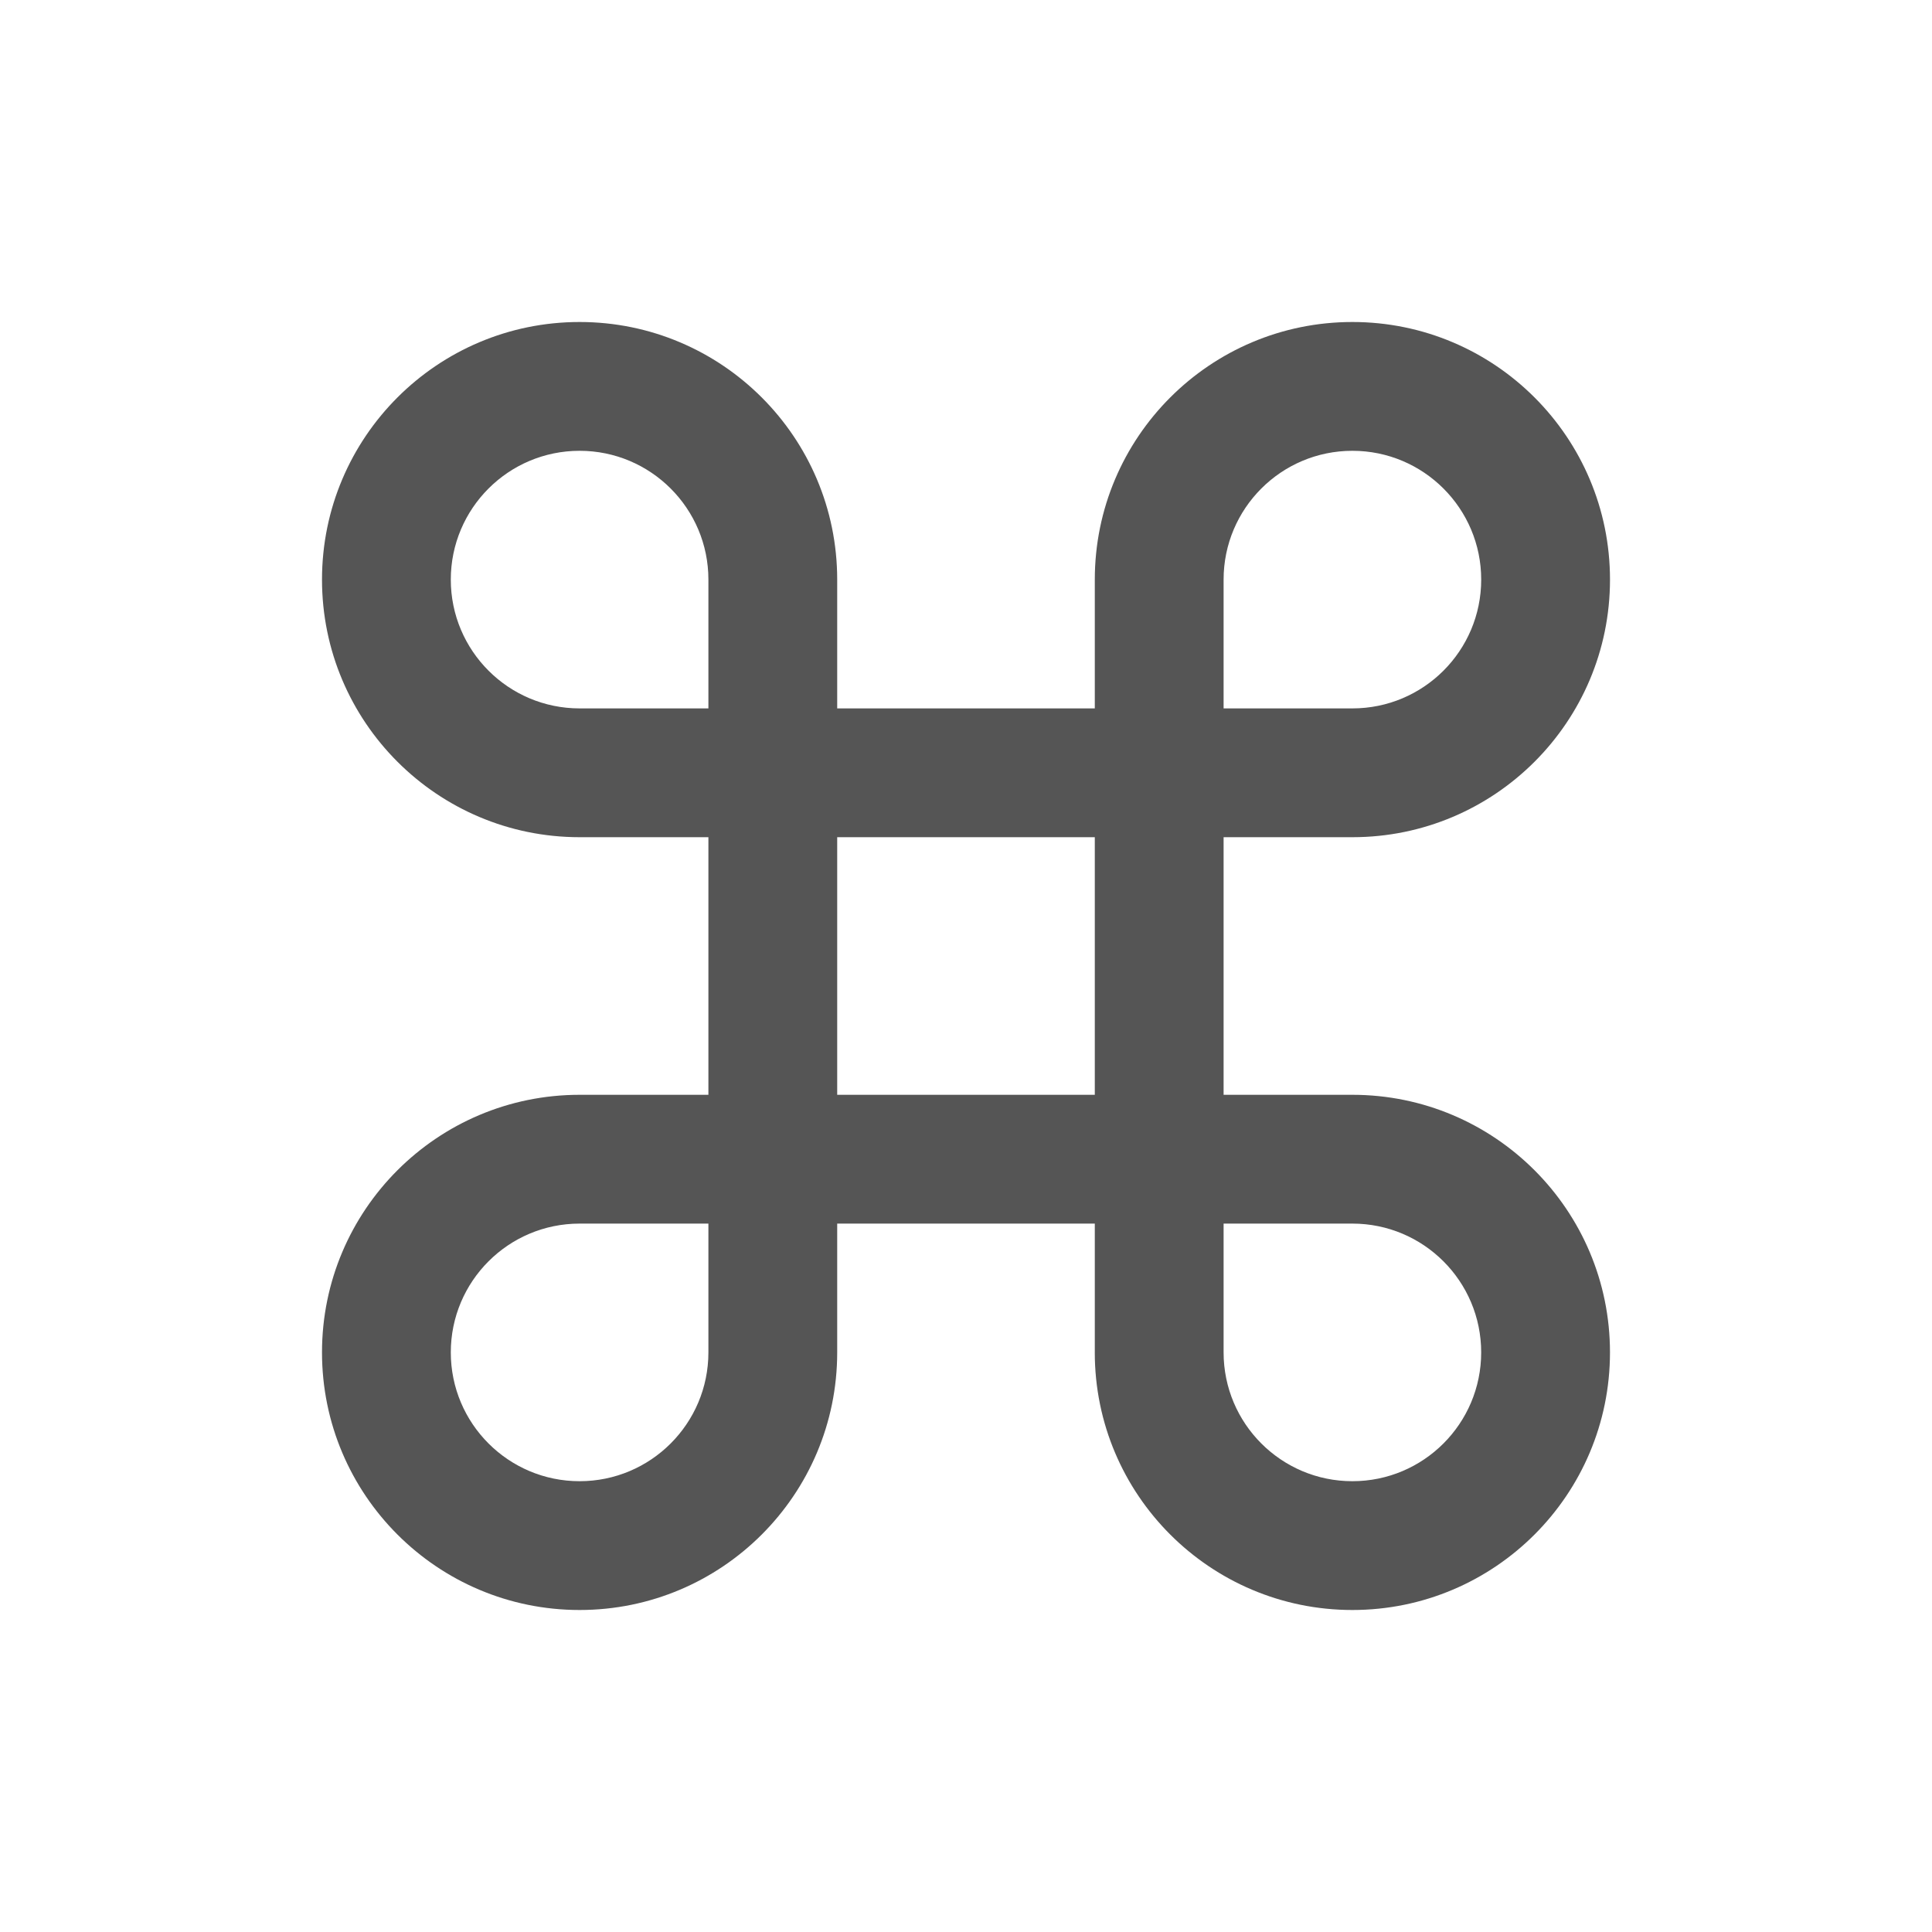
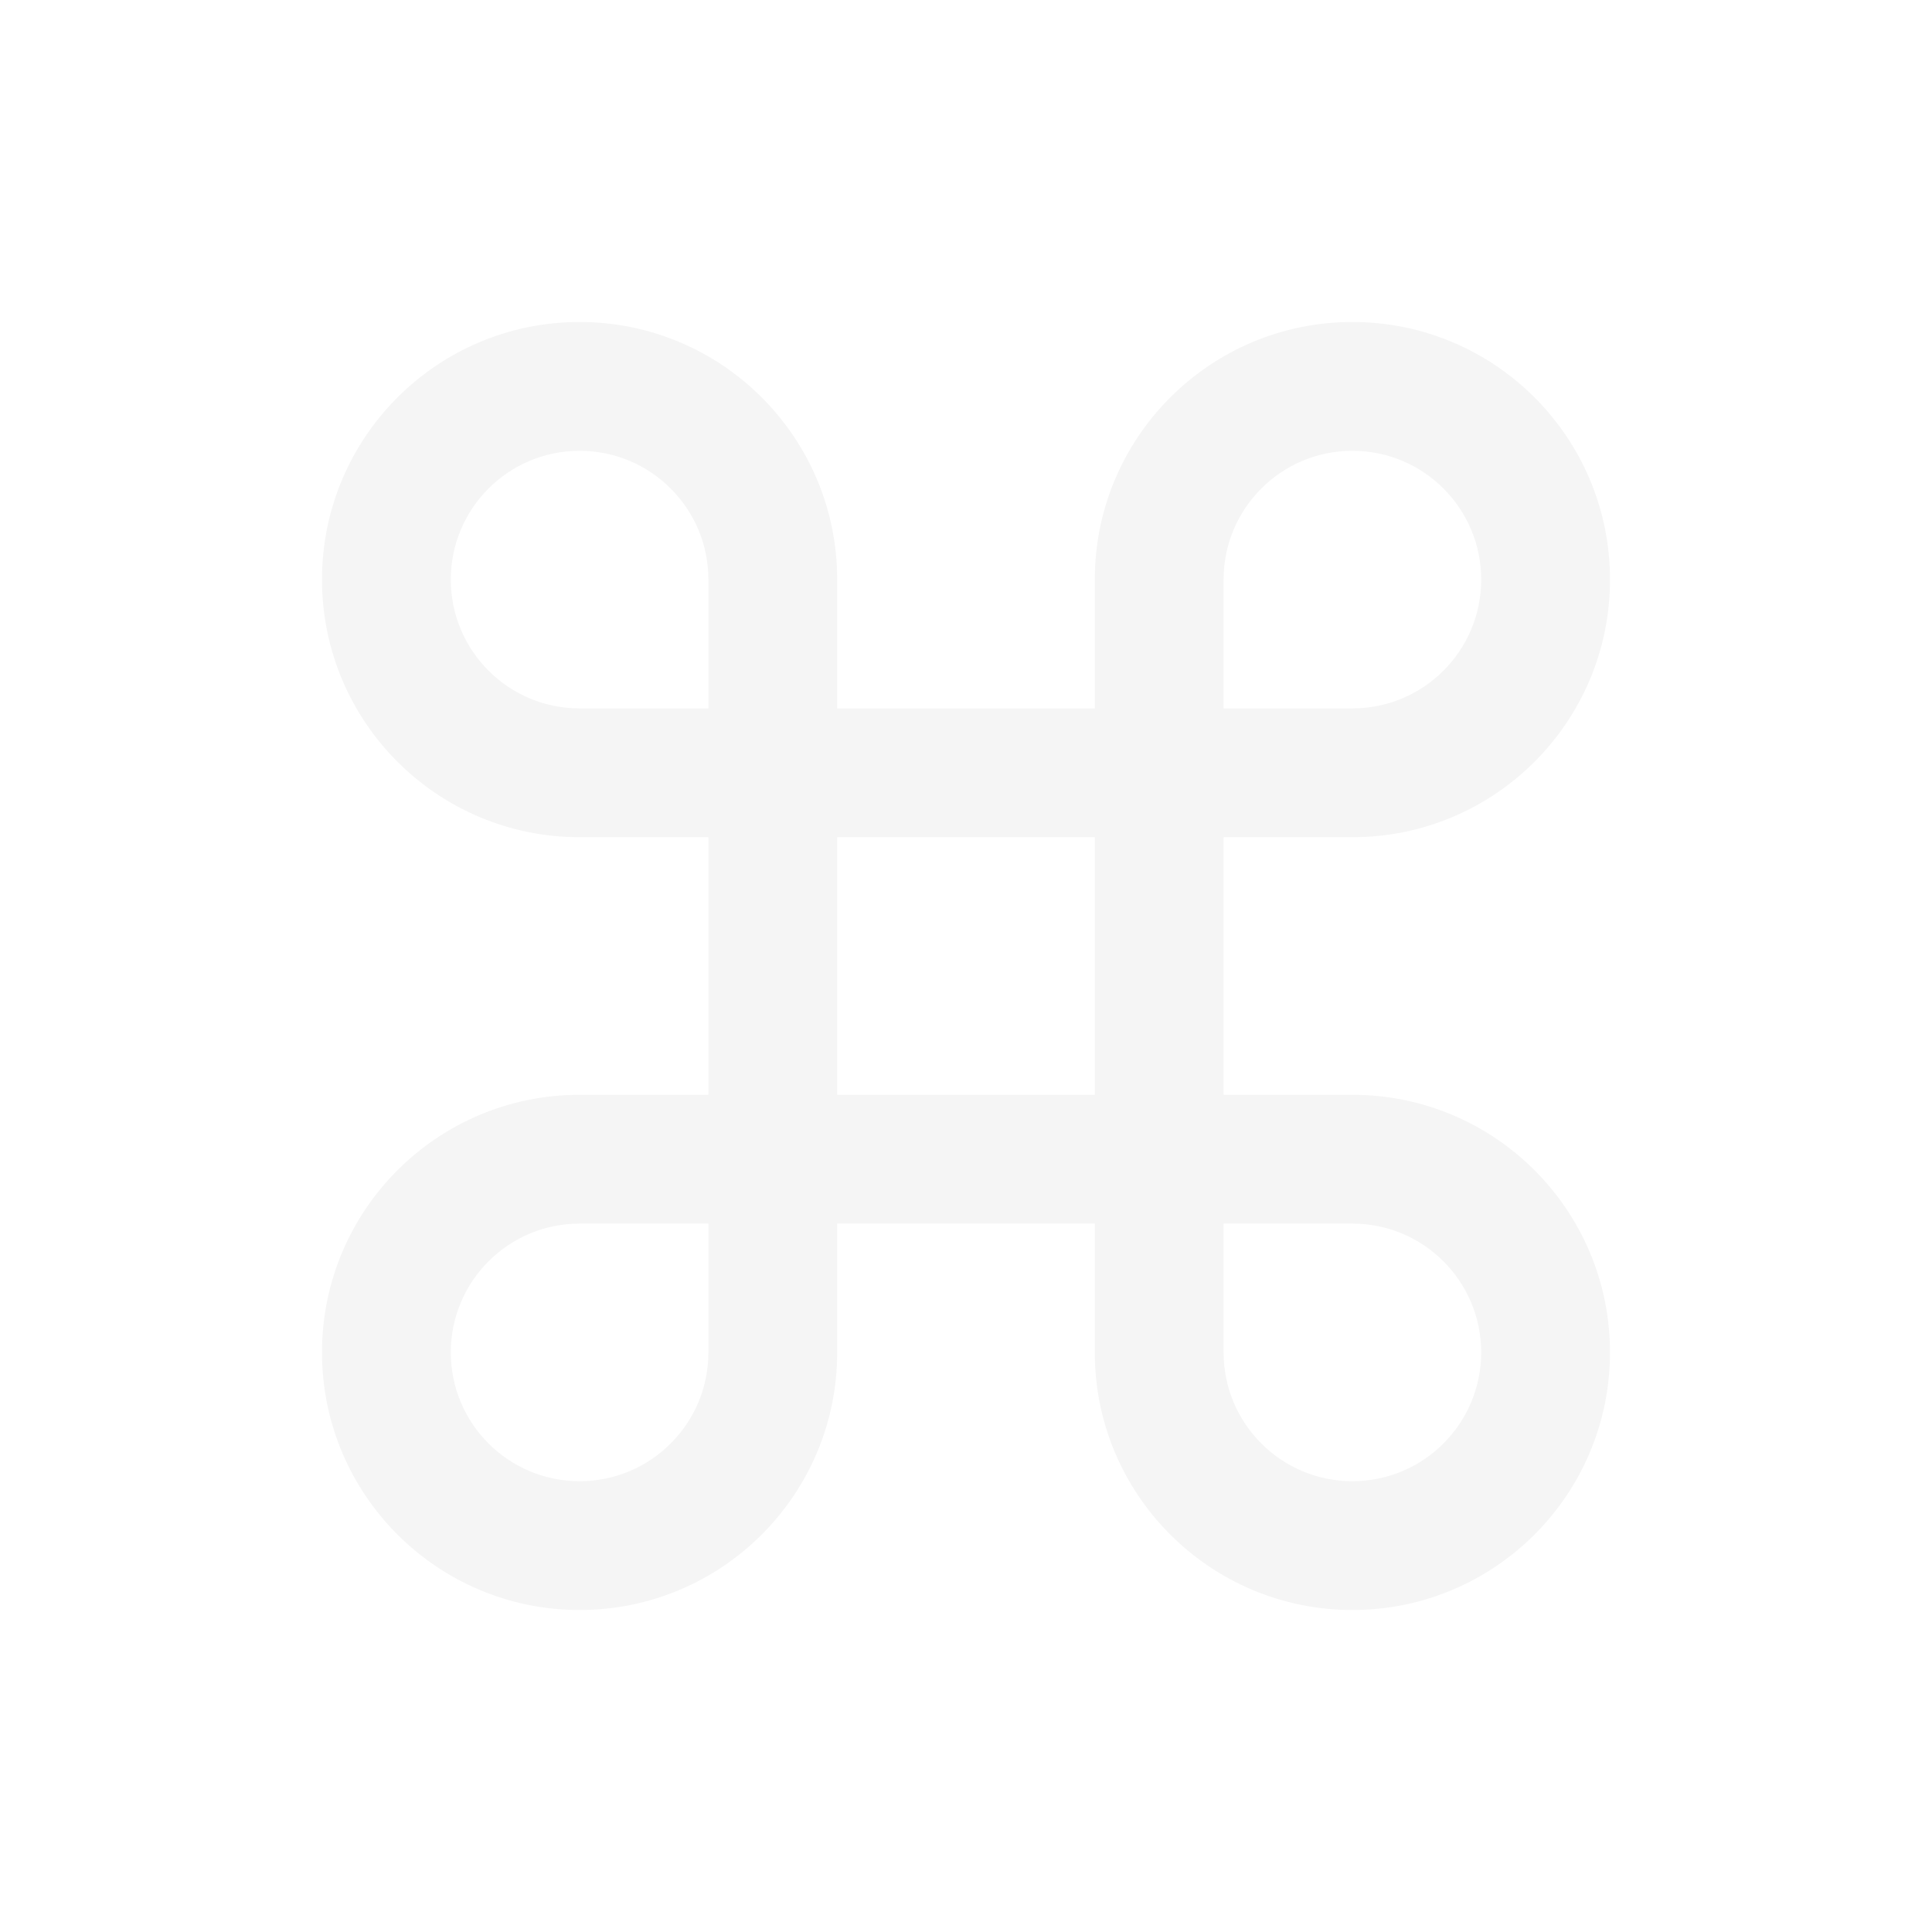
<svg xmlns="http://www.w3.org/2000/svg" xmlns:xlink="http://www.w3.org/1999/xlink" version="1.1" width="24" height="24" id="svg3942">
  <defs id="defs3944">
    <radialGradient cx="20.931" cy="8.45" r="20" fx="20.931" fy="8.45" id="radialGradient3035" xlink:href="#linearGradient2867-449-88-871-390-598-476-591-434-148-57-177-641-289-620-227-114-444-680-744-4-8-69-5-4-8-426-2-9-1-4-965" gradientUnits="userSpaceOnUse" gradientTransform="matrix(1.165708e-8,1.438148,-1.483354,-2.6496169e-8,28.53406,-5.42143)" />
    <linearGradient x1="24" y1="5" x2="24" y2="43" id="linearGradient3027" xlink:href="#linearGradient3924" gradientUnits="userSpaceOnUse" gradientTransform="matrix(0.6216216,0,0,0.5675676,1.081084,2.378387)" />
    <linearGradient x1="30.643" y1="3.916" x2="30.643" y2="30.093" id="linearGradient3024" xlink:href="#linearGradient4549" gradientUnits="userSpaceOnUse" gradientTransform="translate(-27.31633,0)" />
    <linearGradient id="linearGradient3702-501-757">
      <stop id="stop2895" style="stop-color:#181818;stop-opacity:0" offset="0" />
      <stop id="stop2897" style="stop-color:#181818;stop-opacity:1" offset="0.5" />
      <stop id="stop2899" style="stop-color:#181818;stop-opacity:0" offset="1" />
    </linearGradient>
    <linearGradient x1="25.058" y1="47.028" x2="25.058" y2="39.999" id="linearGradient3167" xlink:href="#linearGradient3702-501-757" gradientUnits="userSpaceOnUse" />
    <linearGradient id="linearGradient3688-464-309">
      <stop id="stop2889" style="stop-color:#181818;stop-opacity:1" offset="0" />
      <stop id="stop2891" style="stop-color:#181818;stop-opacity:0" offset="1" />
    </linearGradient>
    <radialGradient cx="4.993" cy="43.5" r="2.5" fx="4.993" fy="43.5" id="radialGradient3165" xlink:href="#linearGradient3688-464-309" gradientUnits="userSpaceOnUse" gradientTransform="matrix(2.003784,0,0,1.4,-20.01187,-104.4)" />
    <linearGradient id="linearGradient3688-166-749">
      <stop id="stop2883" style="stop-color:#181818;stop-opacity:1" offset="0" />
      <stop id="stop2885" style="stop-color:#181818;stop-opacity:0" offset="1" />
    </linearGradient>
    <radialGradient cx="4.993" cy="43.5" r="2.5" fx="4.993" fy="43.5" id="radialGradient3163" xlink:href="#linearGradient3688-166-749" gradientUnits="userSpaceOnUse" gradientTransform="matrix(2.003784,0,0,1.4,27.98813,-17.4)" />
    <linearGradient id="linearGradient2867-449-88-871-390-598-476-591-434-148-57-177-641-289-620-227-114-444-680-744-4-8-69-5-4-8-426-2-9-1-4-965">
      <stop id="stop4036" style="stop-color:#f4f4f4;stop-opacity:1" offset="0" />
      <stop id="stop4040" style="stop-color:#d0d0d0;stop-opacity:1" offset="1" />
    </linearGradient>
    <linearGradient id="linearGradient3924">
      <stop id="stop3926" style="stop-color:#ffffff;stop-opacity:1" offset="0" />
      <stop id="stop3928" style="stop-color:#ffffff;stop-opacity:0.235" offset="0.063" />
      <stop id="stop3930" style="stop-color:#ffffff;stop-opacity:0.157" offset="0.951" />
      <stop id="stop3932" style="stop-color:#ffffff;stop-opacity:0.392" offset="1" />
    </linearGradient>
    <linearGradient id="linearGradient4549">
-       <stop id="stop4551" style="stop-color:#000000;stop-opacity:0.272" offset="0" />
-       <stop id="stop4553" style="stop-color:#000000;stop-opacity:0.368" offset="1" />
+       <stop id="stop4551" style="stop-color:#f5f5f5;stop-opacity:0.272" offset="0" />
+       <stop id="stop4553" style="stop-color:#f5f5f5;stop-opacity:0.368" offset="1" />
    </linearGradient>
    <linearGradient x1="24" y1="5" x2="24" y2="43" id="linearGradient3075" xlink:href="#linearGradient3924" gradientUnits="userSpaceOnUse" gradientTransform="matrix(0.6216216,0,0,0.5675676,-52.64773,-11.76568)" />
    <linearGradient x1="30.643" y1="3.916" x2="30.643" y2="30.093" id="linearGradient3082" xlink:href="#linearGradient4549" gradientUnits="userSpaceOnUse" gradientTransform="translate(-81.04515,-14.14407)" />
    <radialGradient cx="20.931" cy="8.45" r="20" fx="20.931" fy="8.45" id="radialGradient3086" xlink:href="#linearGradient2867-449-88-871-390-598-476-591-434-148-57-177-641-289-620-227-114-444-680-744-4-8-69-5-4-8-426-2-9-1-4-965" gradientUnits="userSpaceOnUse" gradientTransform="matrix(1.165708e-8,1.438148,-1.483354,-2.6496169e-8,-25.19475,-19.5655)" />
    <linearGradient gradientTransform="matrix(0.4342346,0,0,0.5947449,-34.56618,-8.74621)" gradientUnits="userSpaceOnUse" xlink:href="#linearGradient3678-3" id="linearGradient3839-1" y2="34.753" x2="107.942" y1="11.286" x1="107.942" />
    <linearGradient id="linearGradient3678-3">
      <stop offset="0" style="stop-color:#ffffff;stop-opacity:1" id="stop3680-5" />
      <stop offset="1" style="stop-color:#e6e6e6;stop-opacity:1" id="stop3682-5" />
    </linearGradient>
    <filter style="color-interpolation-filters:sRGB" id="filter7554">
      <feBlend mode="darken" in2="BackgroundImage" id="feBlend7556" />
    </filter>
  </defs>
-   <g id="g4611" transform="matrix(0.9033116,0,0,0.9033116,61.83452,0.983484)" style="fill:#555555;fill-opacity:1">
-     <g transform="matrix(1.47605,0,0,1.47605,-65.05823,-5.221695)" id="g4189-9" style="fill:#555555;fill-opacity:1">
-       <g id="g3-02" transform="matrix(0.15,0,0,0.15,0.7,5.8)" style="fill:#555555;fill-opacity:1">
-         <path d="m 64,48 0,0 -8,0 0,-16 8,0 C 72.836,32 80,24.836 80,16 80,7.164 72.836,0 64,0 55.163,0 48,7.164 48,16 l 0,8 -16,0 0,-8 C 32,7.164 24.836,0 16,0 7.164,0 0,7.164 0,16 0,24.836 7.164,32 16,32 l 8,0 0,16 -8,0 0,0 0,0 C 7.164,48 0,55.164 0,64 c 0,8.836 7.164,16 16,16 8.837,0 16,-7.164 16,-16 l 0,0 0,-8 16,0 0,7.98 c 0,0.008 -10e-4,0.014 -10e-4,0.02 0,8.836 7.164,16 16,16 8.836,0 16,-7.164 16,-16 C 79.999,55.164 72.836,48.002 64,48 Z M 64,8 c 4.418,0 8,3.582 8,8 0,4.418 -3.582,8 -8,8 l -8,0 0,-8 c 0,-4.418 3.582,-8 8,-8 z M 8,16 c 0,-4.418 3.582,-8 8,-8 4.418,0 8,3.582 8,8 l 0,8 -8,0 C 11.582,24 8,20.417 8,16 Z m 8,56 c -4.418,0 -8,-3.582 -8,-8 0,-4.418 3.582,-8 8,-8 l 0,0 8,0 0,8 c 0,4.418 -3.582,8 -8,8 z m 16,-24 0,-16 16,0 0,16 -16,0 z m 32,24 c -4.418,0 -8,-3.582 -8,-8 l 0,0 0,-8 7.999,0 c 4.418,0 8,3.582 8,8 0,4.418 -3.581,8 -7.999,8 z" id="path5-4-6" style="fill:#555555;fill-opacity:1" />
+   <g id="g4611" transform="matrix(0.9033116,0,0,0.9033116,61.83452,0.983484)" style="fill:#f5f5f5;fill-opacity:1">
+     <g transform="matrix(1.47605,0,0,1.47605,-65.05823,-5.221695)" id="g4189-9" style="fill:#f5f5f5;fill-opacity:1">
+       <g id="g3-02" transform="matrix(0.15,0,0,0.15,0.7,5.8)" style="fill:#f5f5f5;fill-opacity:1">
+         <path d="m 64,48 0,0 -8,0 0,-16 8,0 C 72.836,32 80,24.836 80,16 80,7.164 72.836,0 64,0 55.163,0 48,7.164 48,16 l 0,8 -16,0 0,-8 C 32,7.164 24.836,0 16,0 7.164,0 0,7.164 0,16 0,24.836 7.164,32 16,32 l 8,0 0,16 -8,0 0,0 0,0 C 7.164,48 0,55.164 0,64 c 0,8.836 7.164,16 16,16 8.837,0 16,-7.164 16,-16 l 0,0 0,-8 16,0 0,7.98 c 0,0.008 -10e-4,0.014 -10e-4,0.02 0,8.836 7.164,16 16,16 8.836,0 16,-7.164 16,-16 C 79.999,55.164 72.836,48.002 64,48 Z M 64,8 c 4.418,0 8,3.582 8,8 0,4.418 -3.582,8 -8,8 l -8,0 0,-8 c 0,-4.418 3.582,-8 8,-8 z M 8,16 c 0,-4.418 3.582,-8 8,-8 4.418,0 8,3.582 8,8 l 0,8 -8,0 C 11.582,24 8,20.417 8,16 Z m 8,56 c -4.418,0 -8,-3.582 -8,-8 0,-4.418 3.582,-8 8,-8 l 0,0 8,0 0,8 c 0,4.418 -3.582,8 -8,8 z m 16,-24 0,-16 16,0 0,16 -16,0 z m 32,24 c -4.418,0 -8,-3.582 -8,-8 l 0,0 0,-8 7.999,0 c 4.418,0 8,3.582 8,8 0,4.418 -3.581,8 -7.999,8 z" id="path5-4-6" style="fill:#f5f5f5;fill-opacity:1" />
      </g>
-       <g transform="matrix(0,-0.01767935,0.01767935,0,61.03047,39.72898)" id="g3-0-1" style="fill:#555555;fill-opacity:1" />
+       <g transform="matrix(0,-0.01767935,0.01767935,0,61.03047,39.72898)" id="g3-0-1" style="fill:#f5f5f5;fill-opacity:1" />
    </g>
  </g>
</svg>
